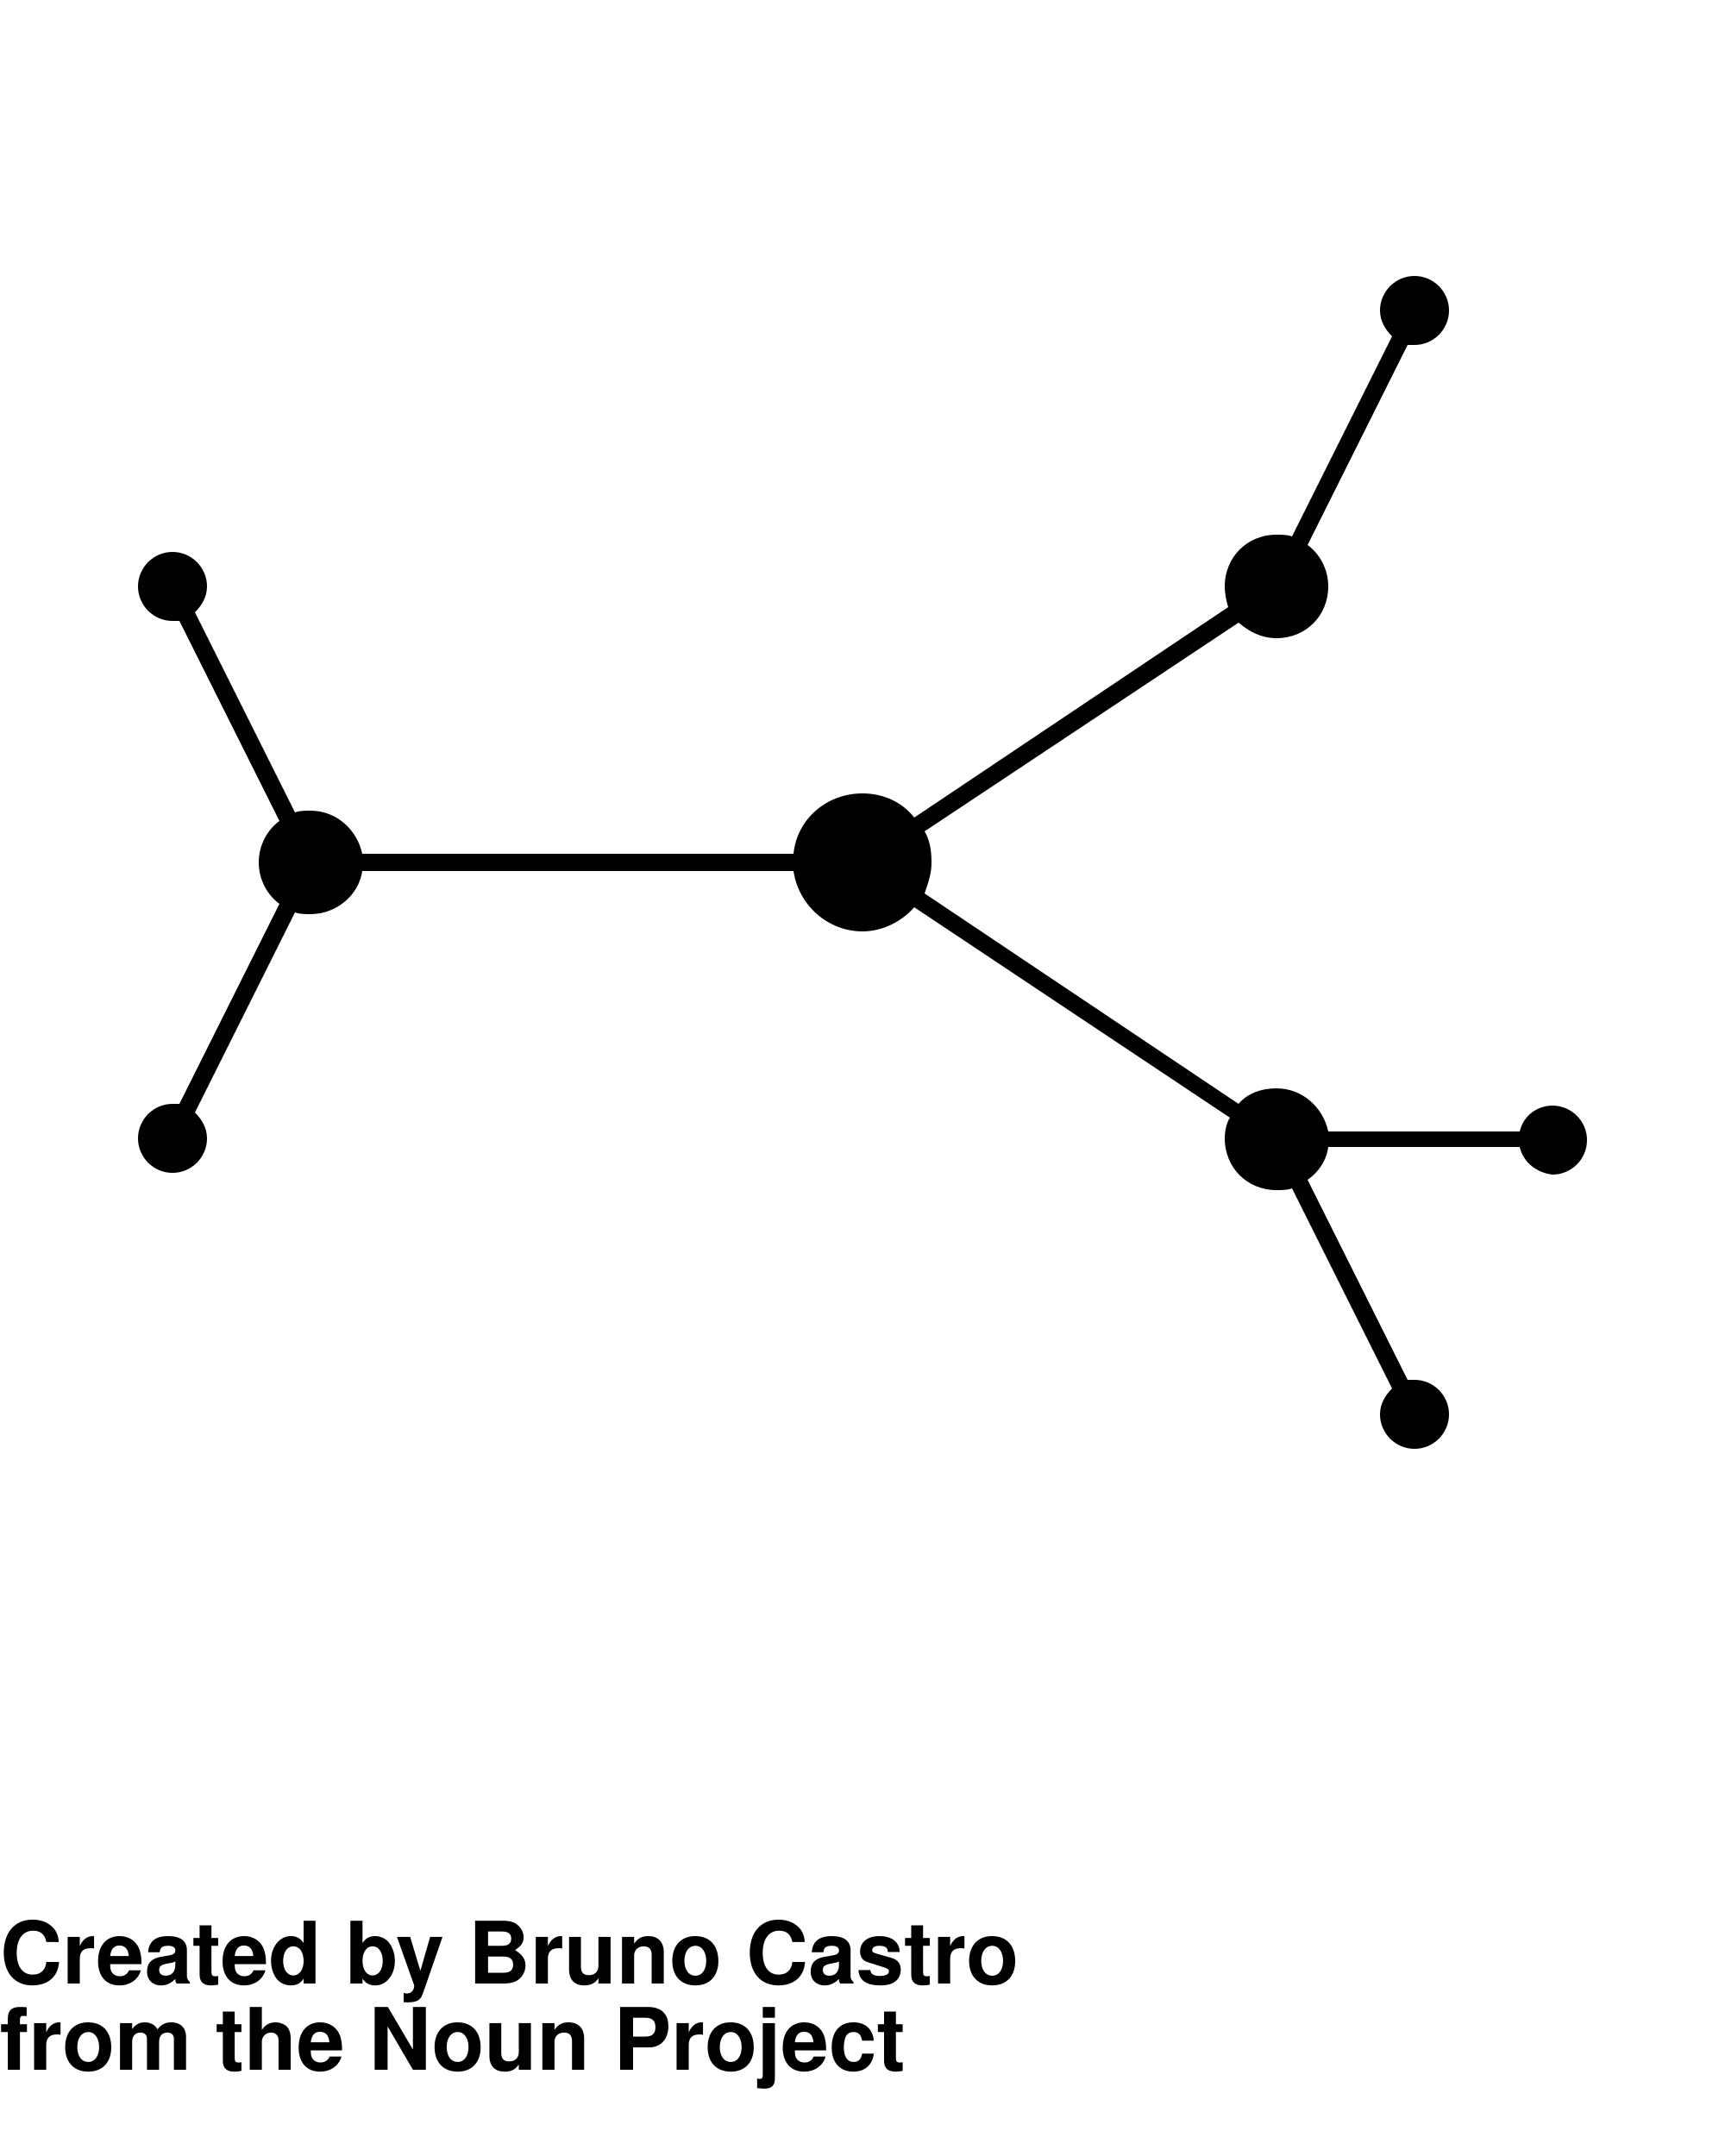
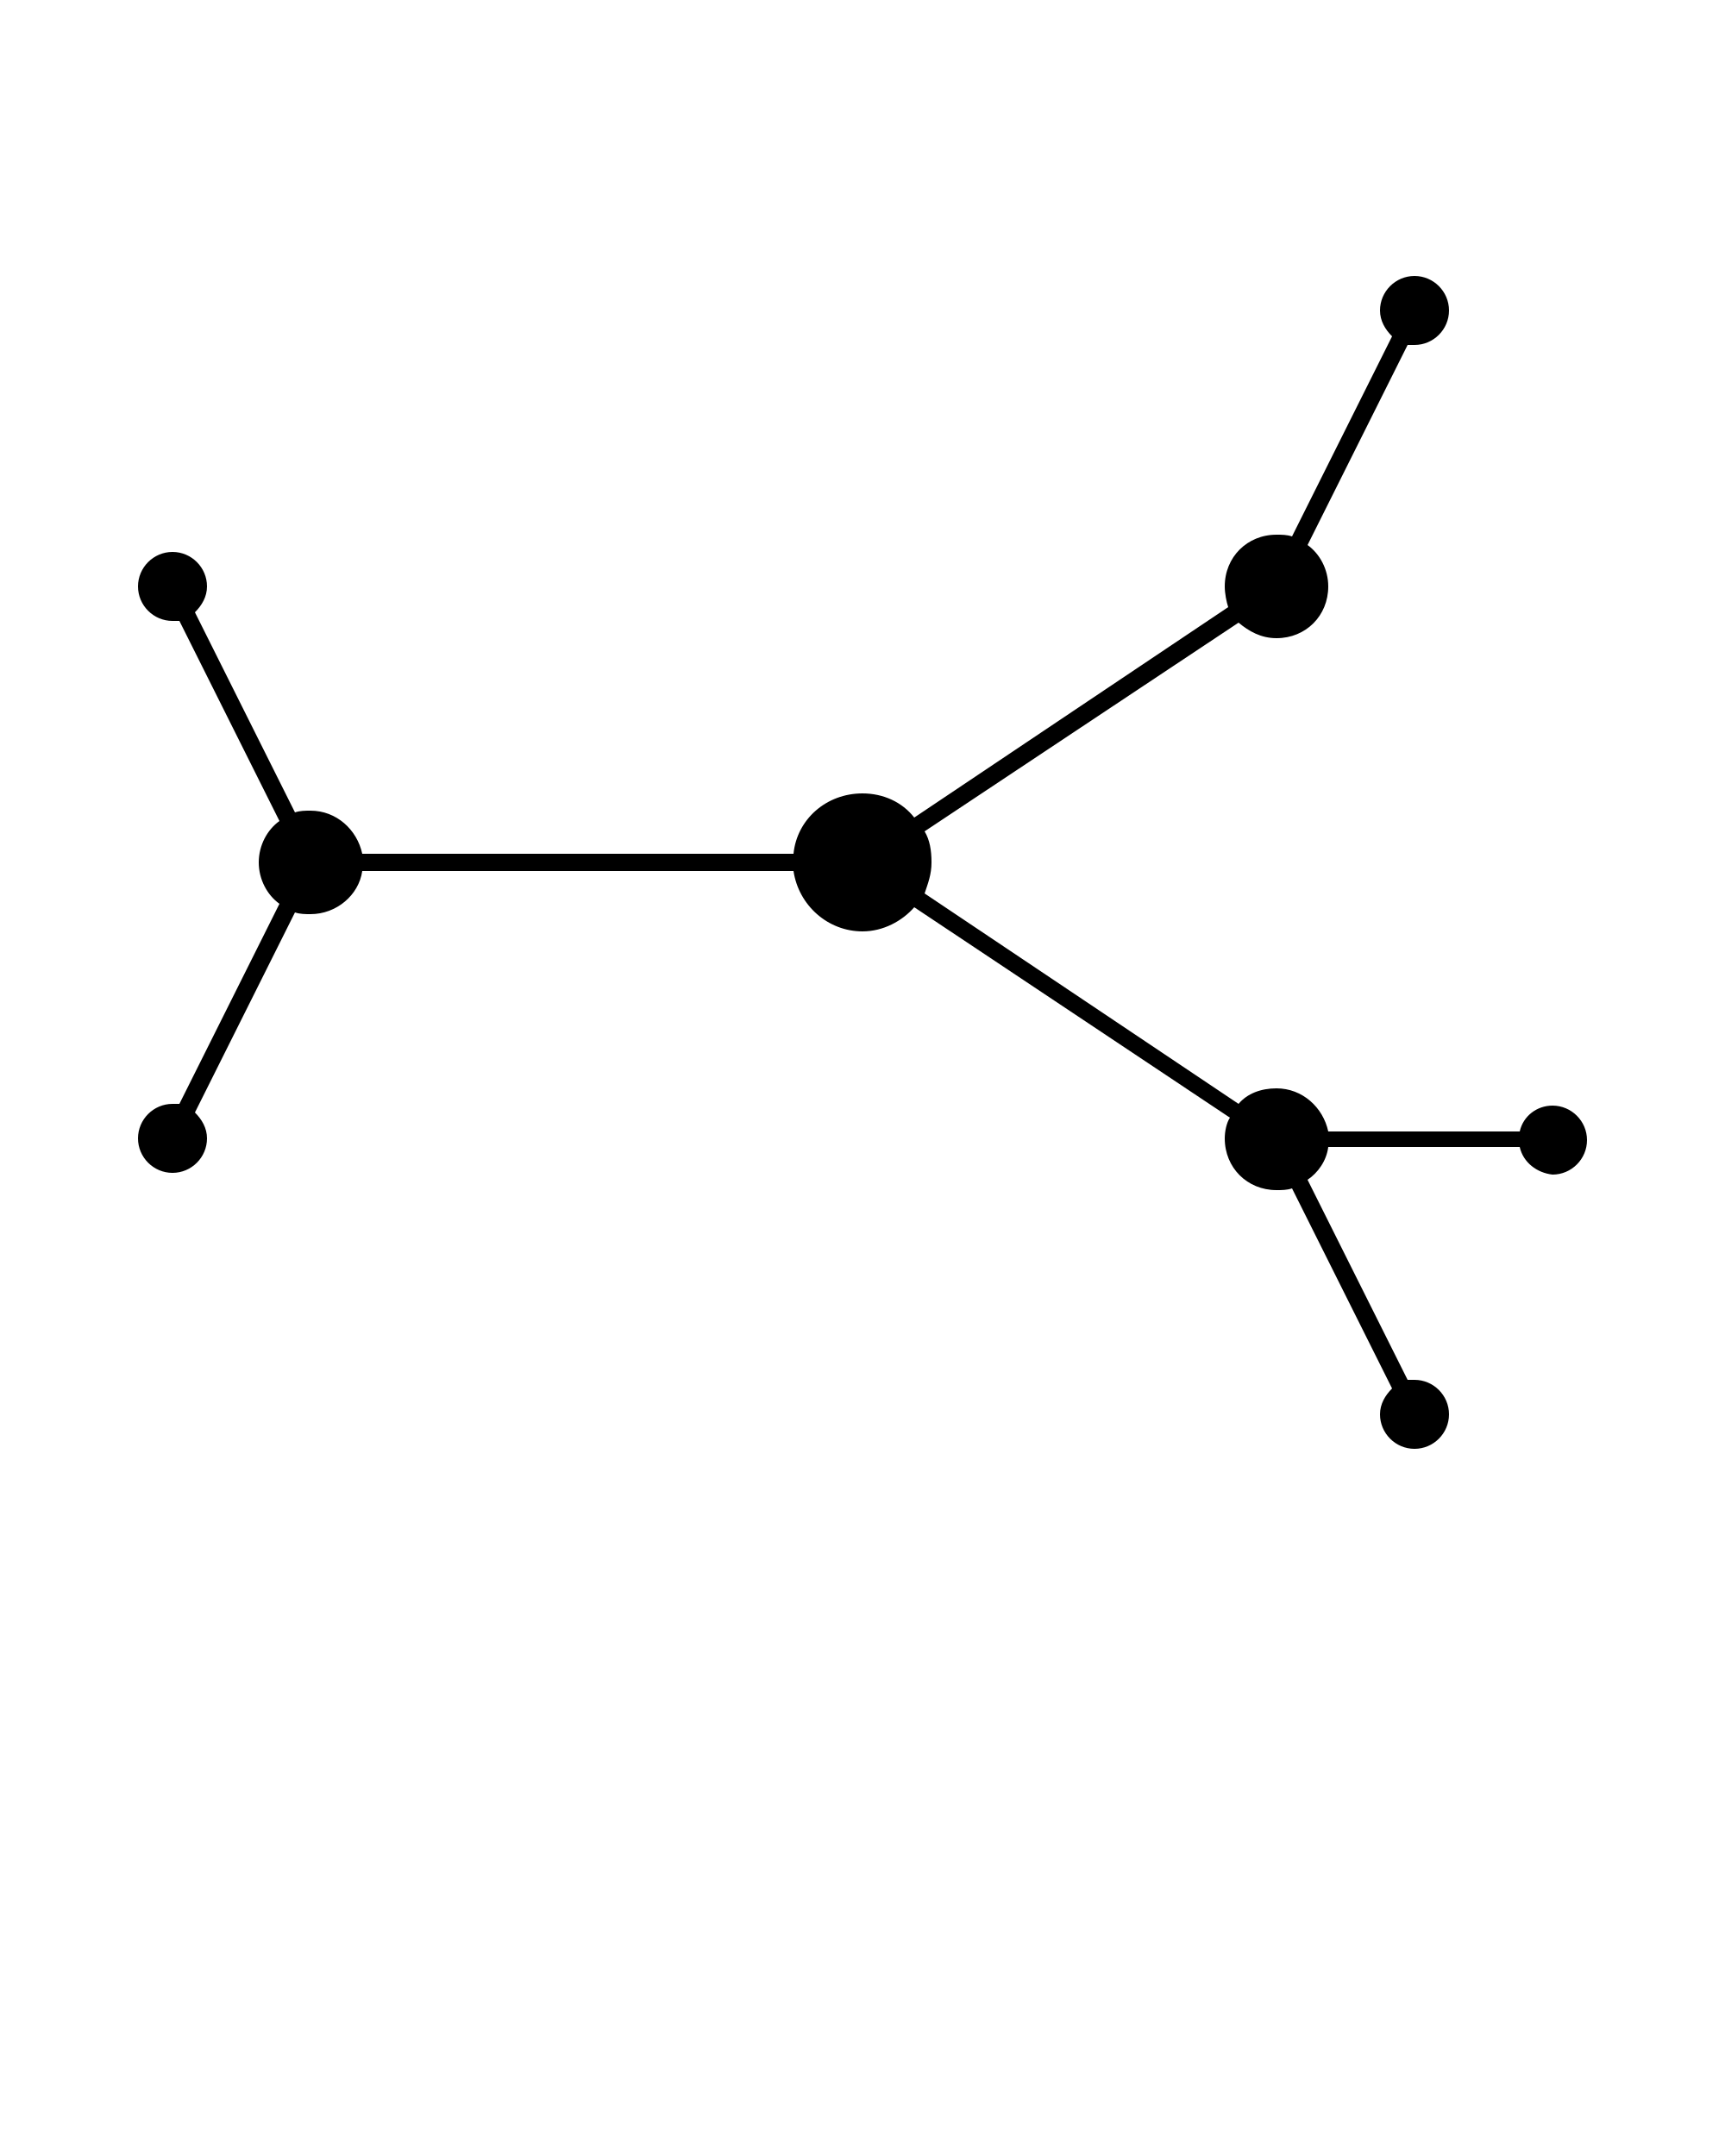
<svg xmlns="http://www.w3.org/2000/svg" version="1.1" x="0px" y="0px" viewBox="0 0 100 125" style="enable-background:new 0 0 100 100;" xml:space="preserve">
  <path d="M90,64.1c-0.9,0-1.7,0.6-1.9,1.5H77c-0.3-1.4-1.5-2.5-3-2.5c-0.9,0-1.7,0.3-2.2,0.9L53.6,51.8c0.2-0.6,0.4-1.1,0.4-1.8  s-0.1-1.3-0.4-1.8l18.2-12.1c0.6,0.5,1.3,0.9,2.2,0.9c1.7,0,3-1.3,3-3c0-1-0.5-1.9-1.2-2.4L81.6,20c0.1,0,0.3,0,0.4,0  c1.1,0,2-0.9,2-2s-0.9-2-2-2s-2,0.9-2,2c0,0.6,0.3,1.1,0.7,1.5l-5.8,11.6C74.6,31,74.3,31,74,31c-1.7,0-3,1.3-3,3  c0,0.4,0.1,0.9,0.2,1.2L53,47.4c-0.7-0.9-1.8-1.4-3-1.4c-2.1,0-3.8,1.5-4,3.5H21c-0.3-1.4-1.5-2.5-3-2.5c-0.3,0-0.6,0-0.9,0.1  l-5.8-11.6c0.4-0.4,0.7-0.9,0.7-1.5c0-1.1-0.9-2-2-2s-2,0.9-2,2s0.9,2,2,2c0.1,0,0.3,0,0.4,0l5.8,11.6C15.5,48.1,15,49,15,50  s0.5,1.9,1.2,2.4L10.4,64c-0.1,0-0.3,0-0.4,0c-1.1,0-2,0.9-2,2s0.9,2,2,2s2-0.9,2-2c0-0.6-0.3-1.1-0.7-1.5l5.8-11.6  C17.4,53,17.7,53,18,53c1.5,0,2.8-1.1,3-2.5h25c0.3,2,2,3.5,4,3.5c1.2,0,2.3-0.6,3-1.4l18.3,12.2C71.1,65.1,71,65.6,71,66  c0,1.7,1.3,3,3,3c0.3,0,0.6,0,0.9-0.1l5.8,11.6C80.3,80.9,80,81.4,80,82c0,1.1,0.9,2,2,2s2-0.9,2-2s-0.9-2-2-2c-0.1,0-0.3,0-0.4,0  l-5.8-11.6c0.6-0.4,1.1-1.1,1.2-1.9h11.1c0.2,0.9,1,1.5,1.9,1.6c1.1,0,2-0.9,2-2C92,65,91.1,64.1,90,64.1z" />
-   <text x="0" y="115" fill="#000000" font-size="5px" font-weight="bold" font-family="'Helvetica Neue', Helvetica, Arial-Unicode, Arial, Sans-serif">Created by Bruno Castro</text>
-   <text x="0" y="120" fill="#000000" font-size="5px" font-weight="bold" font-family="'Helvetica Neue', Helvetica, Arial-Unicode, Arial, Sans-serif">from the Noun Project</text>
</svg>
